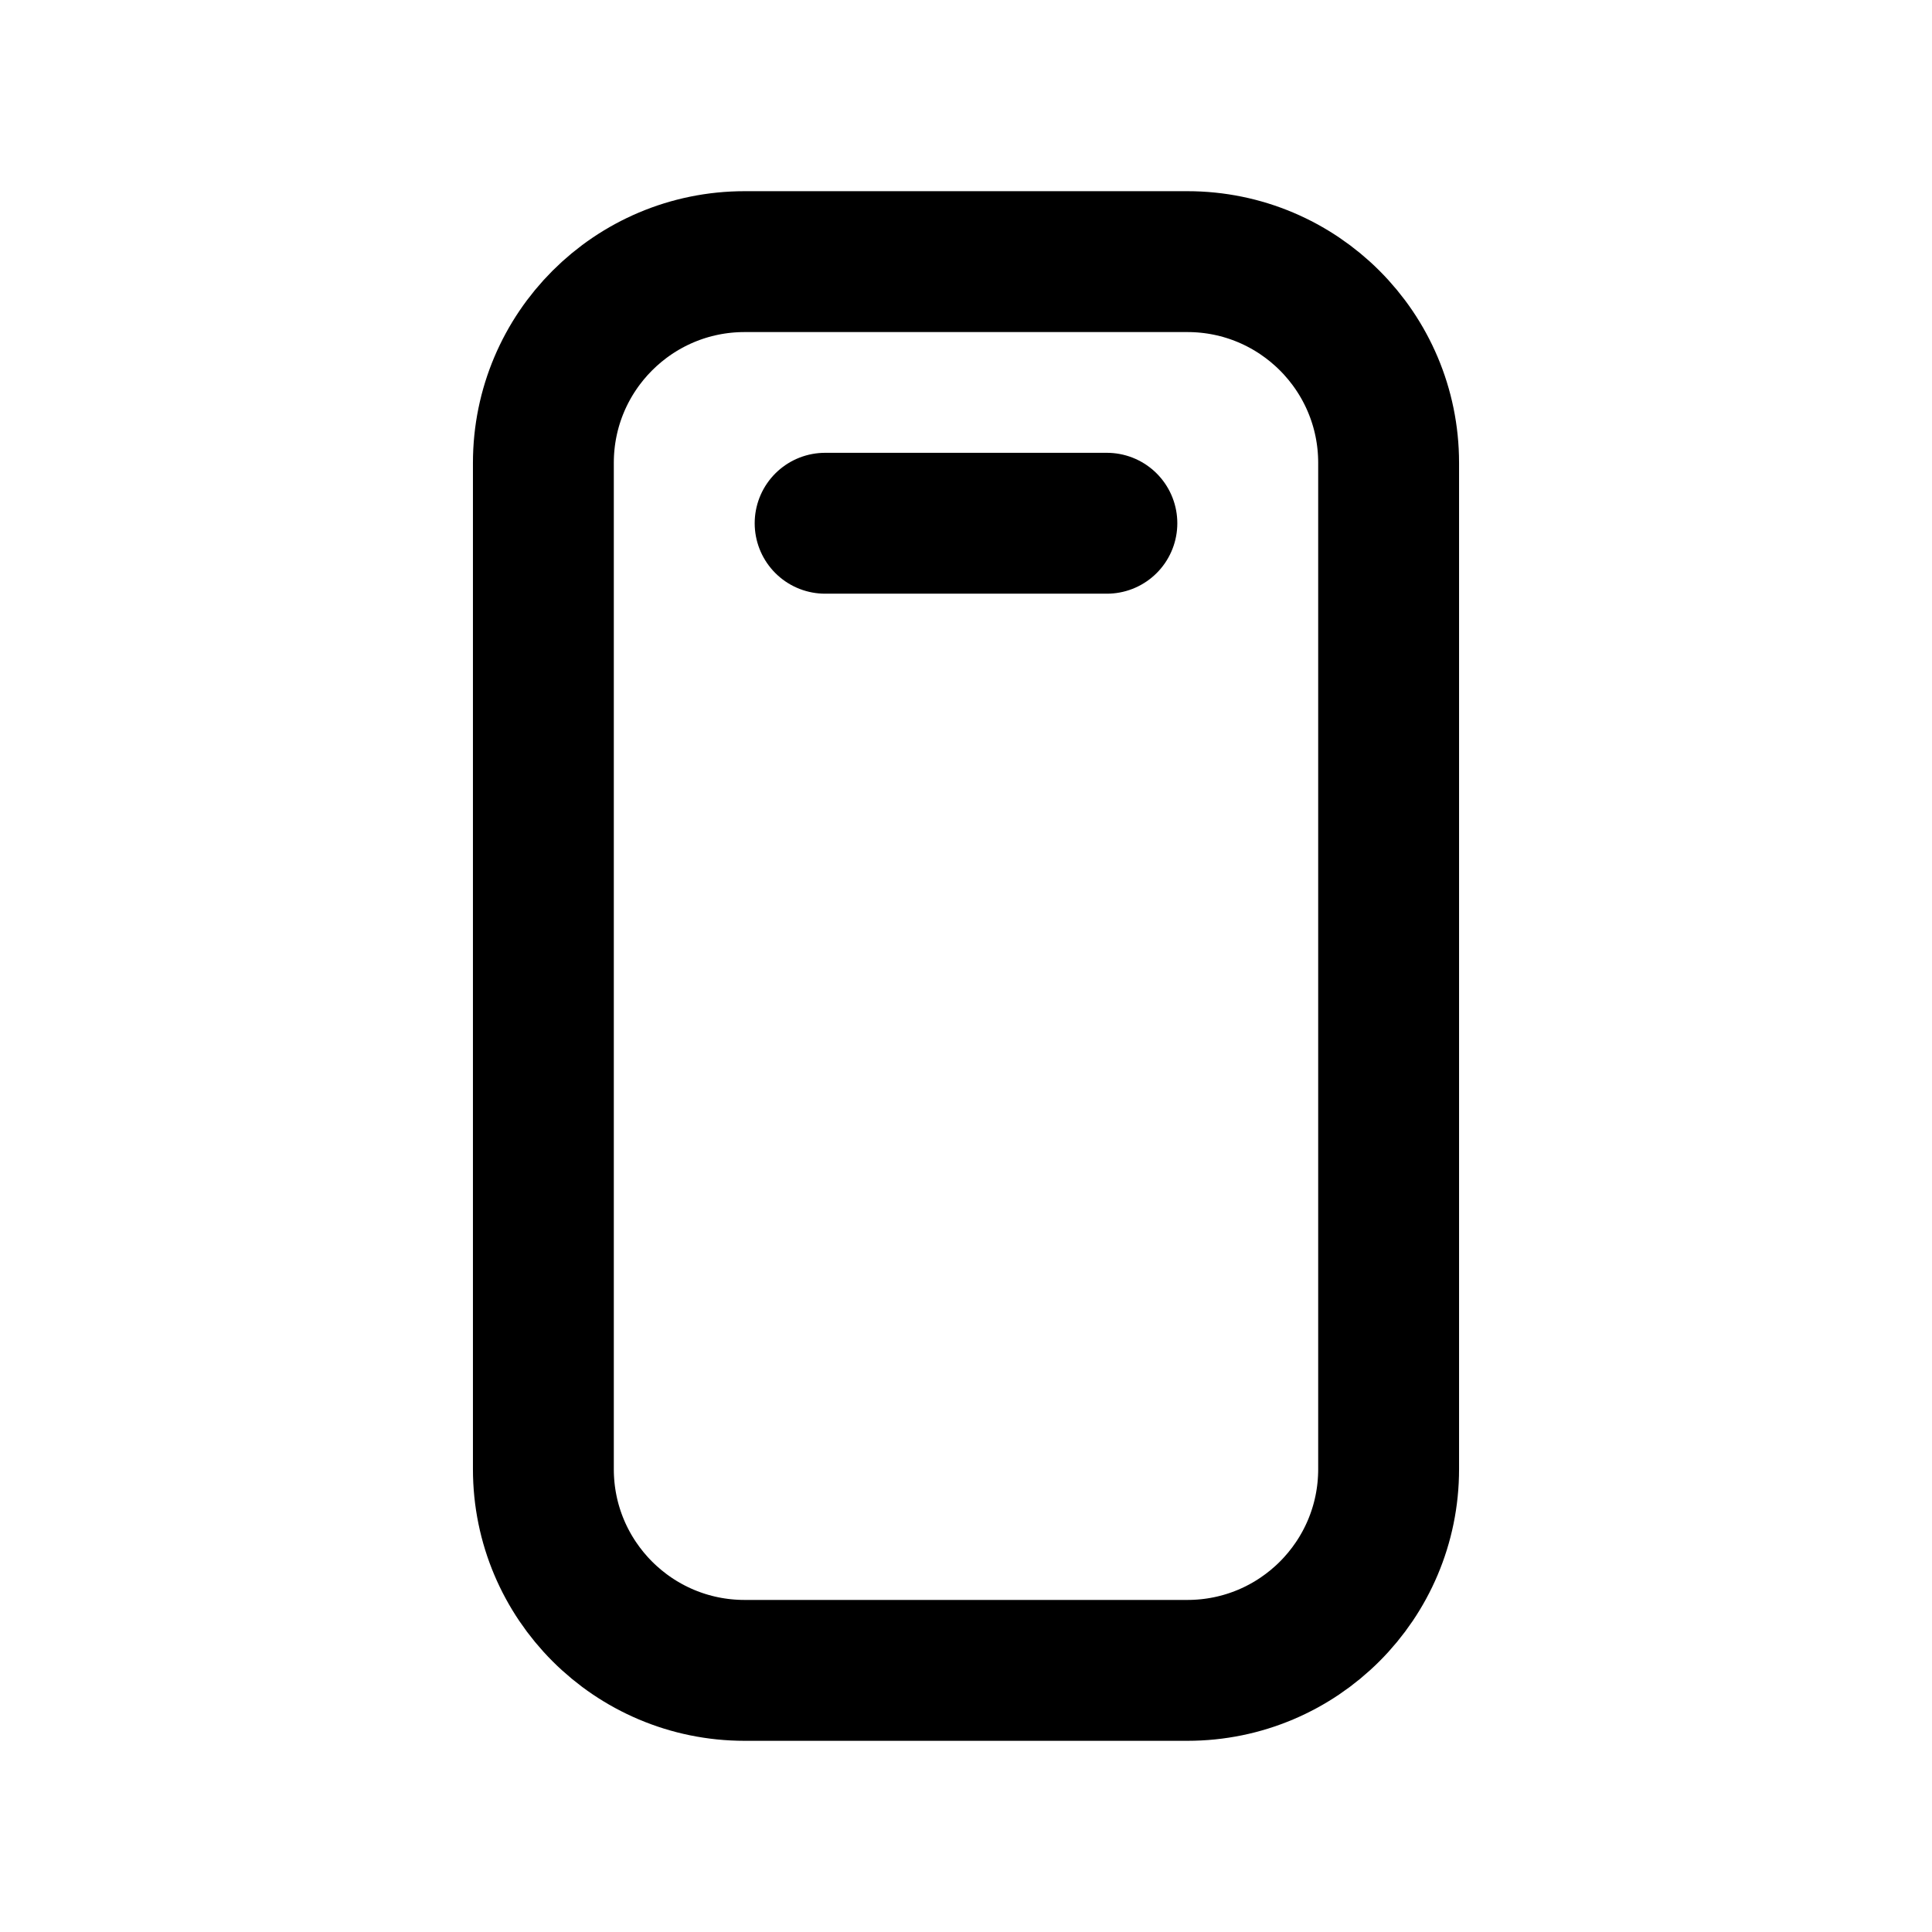
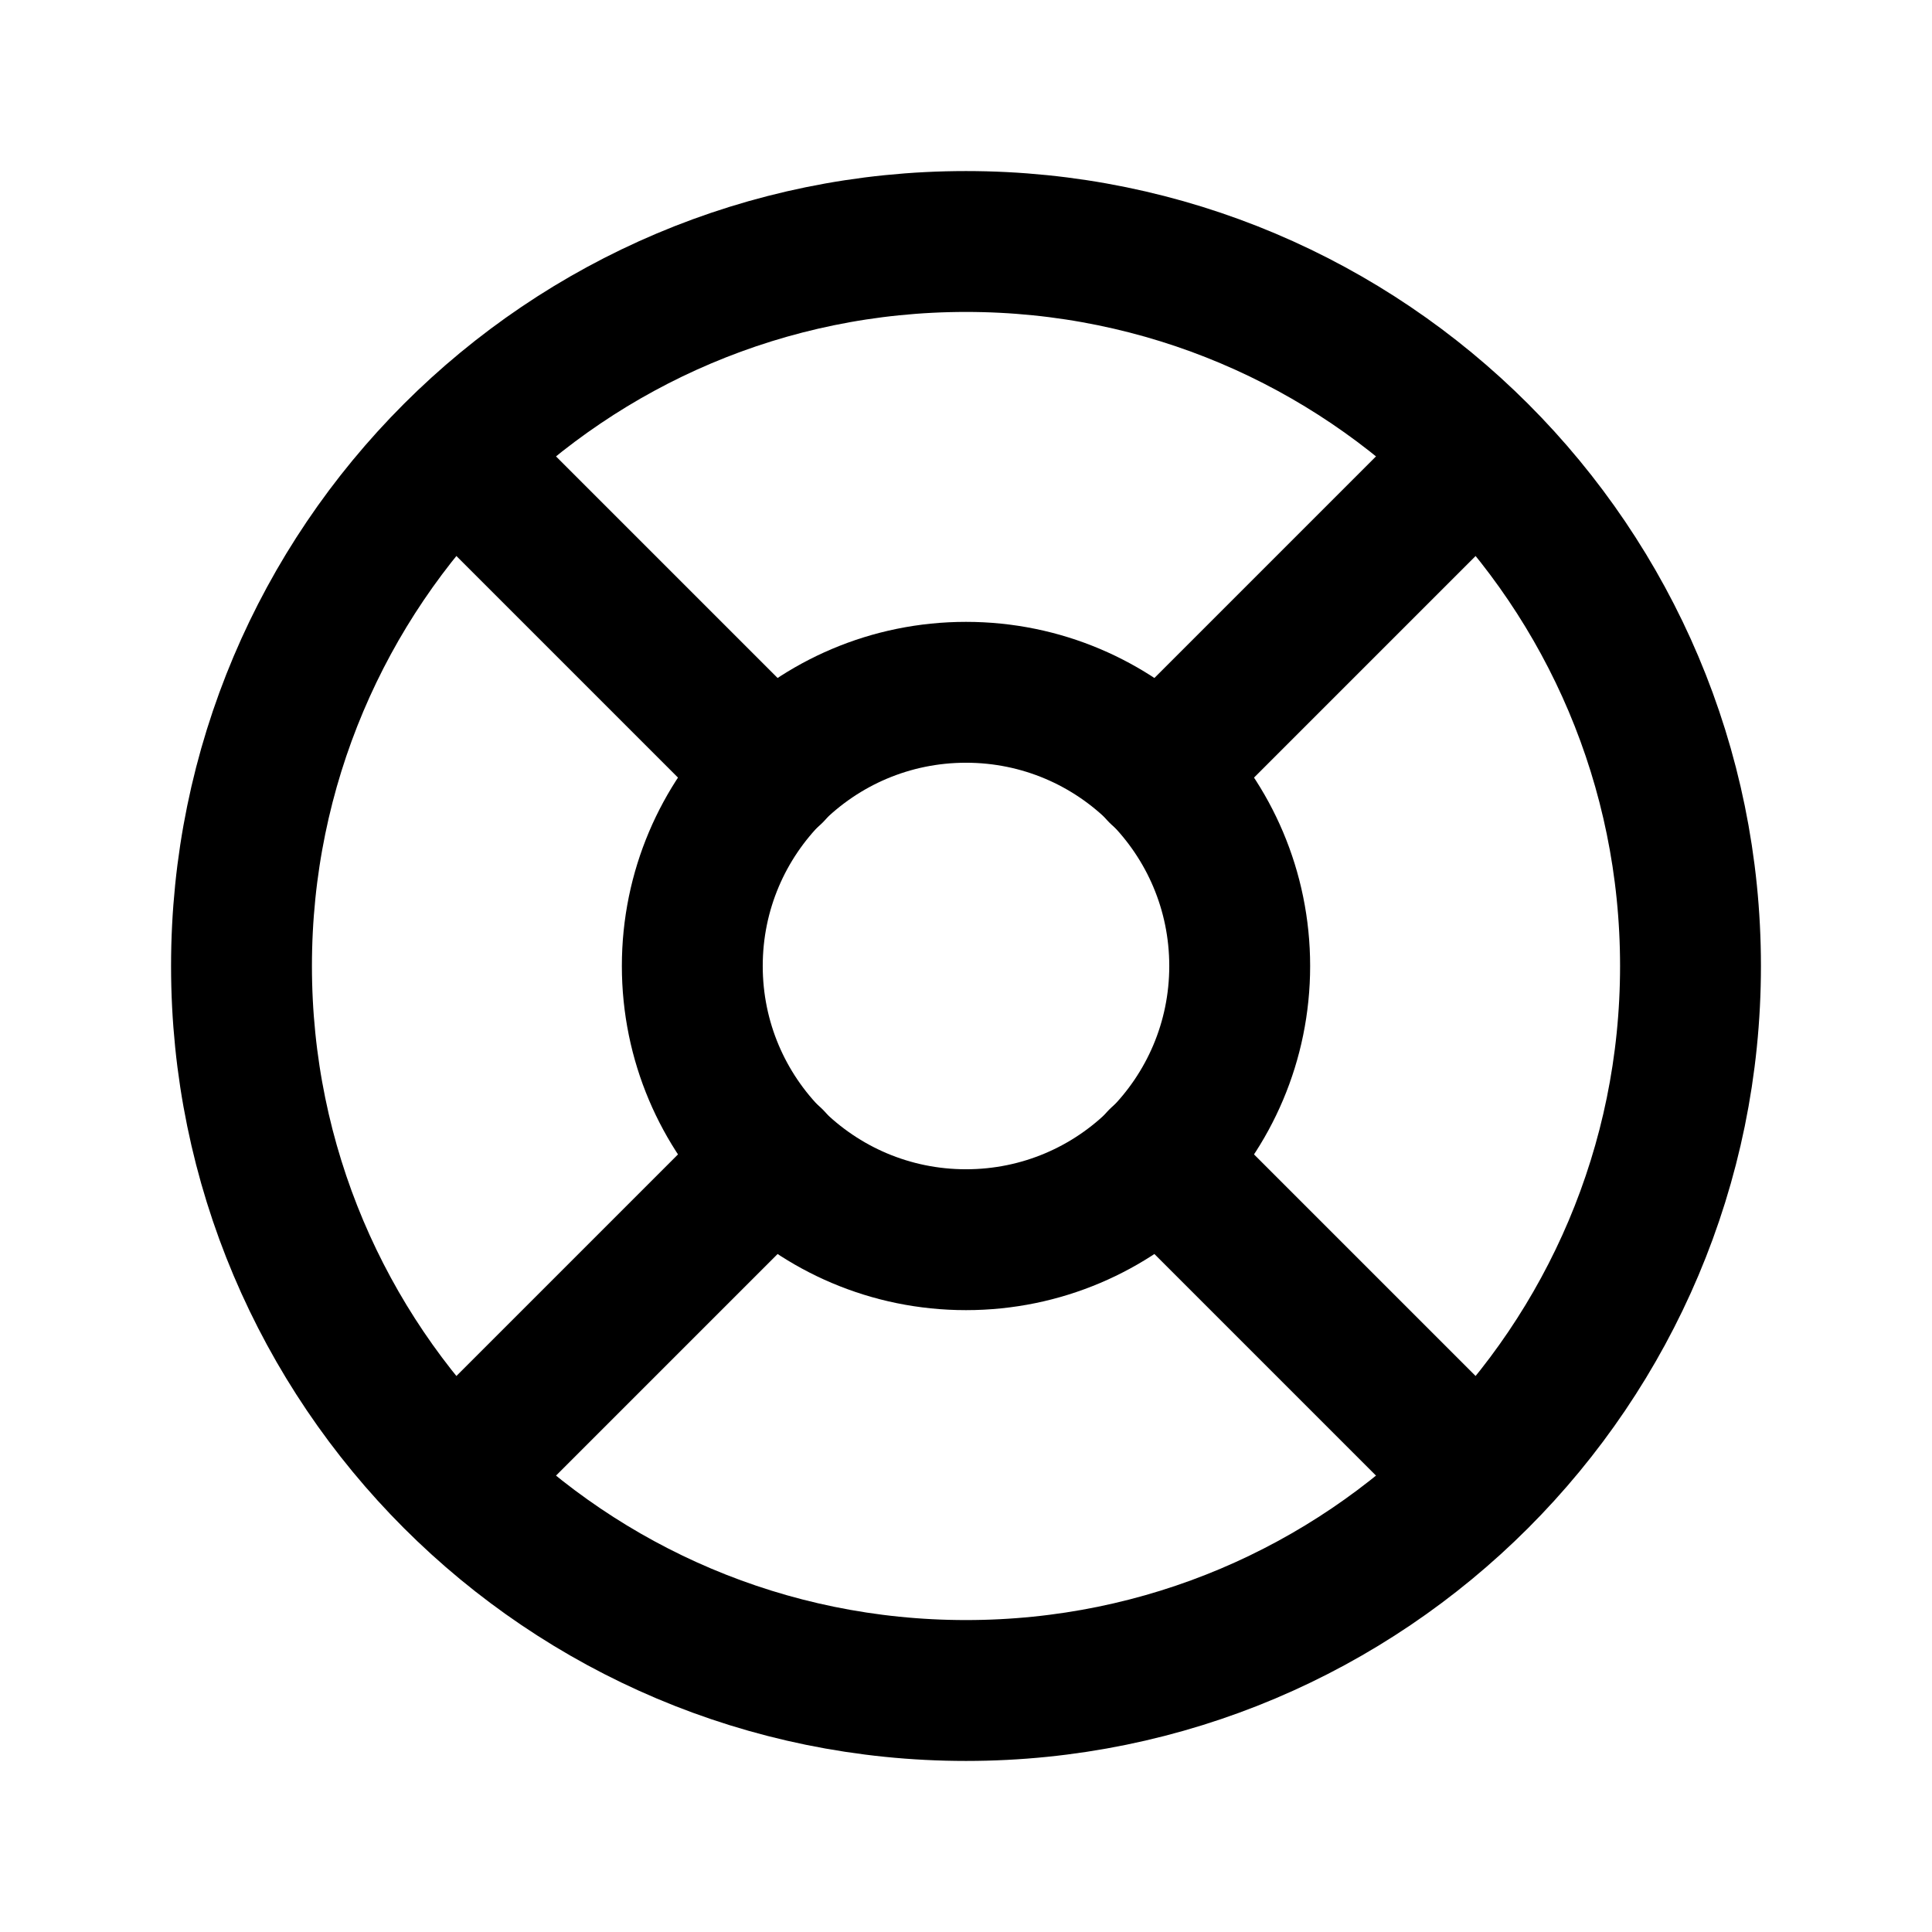
<svg xmlns="http://www.w3.org/2000/svg" width="24" height="24" viewBox="0 0 24 24" fill="none" stroke="currentColor" stroke-width="1.75" stroke-linecap="round" stroke-linejoin="round">
-   <rect x="6.75" y="3.25" width="10.5" height="17.5" rx="2.5" />
-   <path d="M10.25 6.5H13.75" />
+   <circle cx="12" cy="12" r="9" />
+   <circle cx="12" cy="12" r="3.4" />
+   <path d="M5.64 5.64 9.6 9.6" />
+   <path d="M18.36 5.64 14.4 9.6" />
+   <path d="M18.36 18.36 14.4 14.4" />
+   <path d="M5.64 18.36 9.6 14.4" />
</svg>
